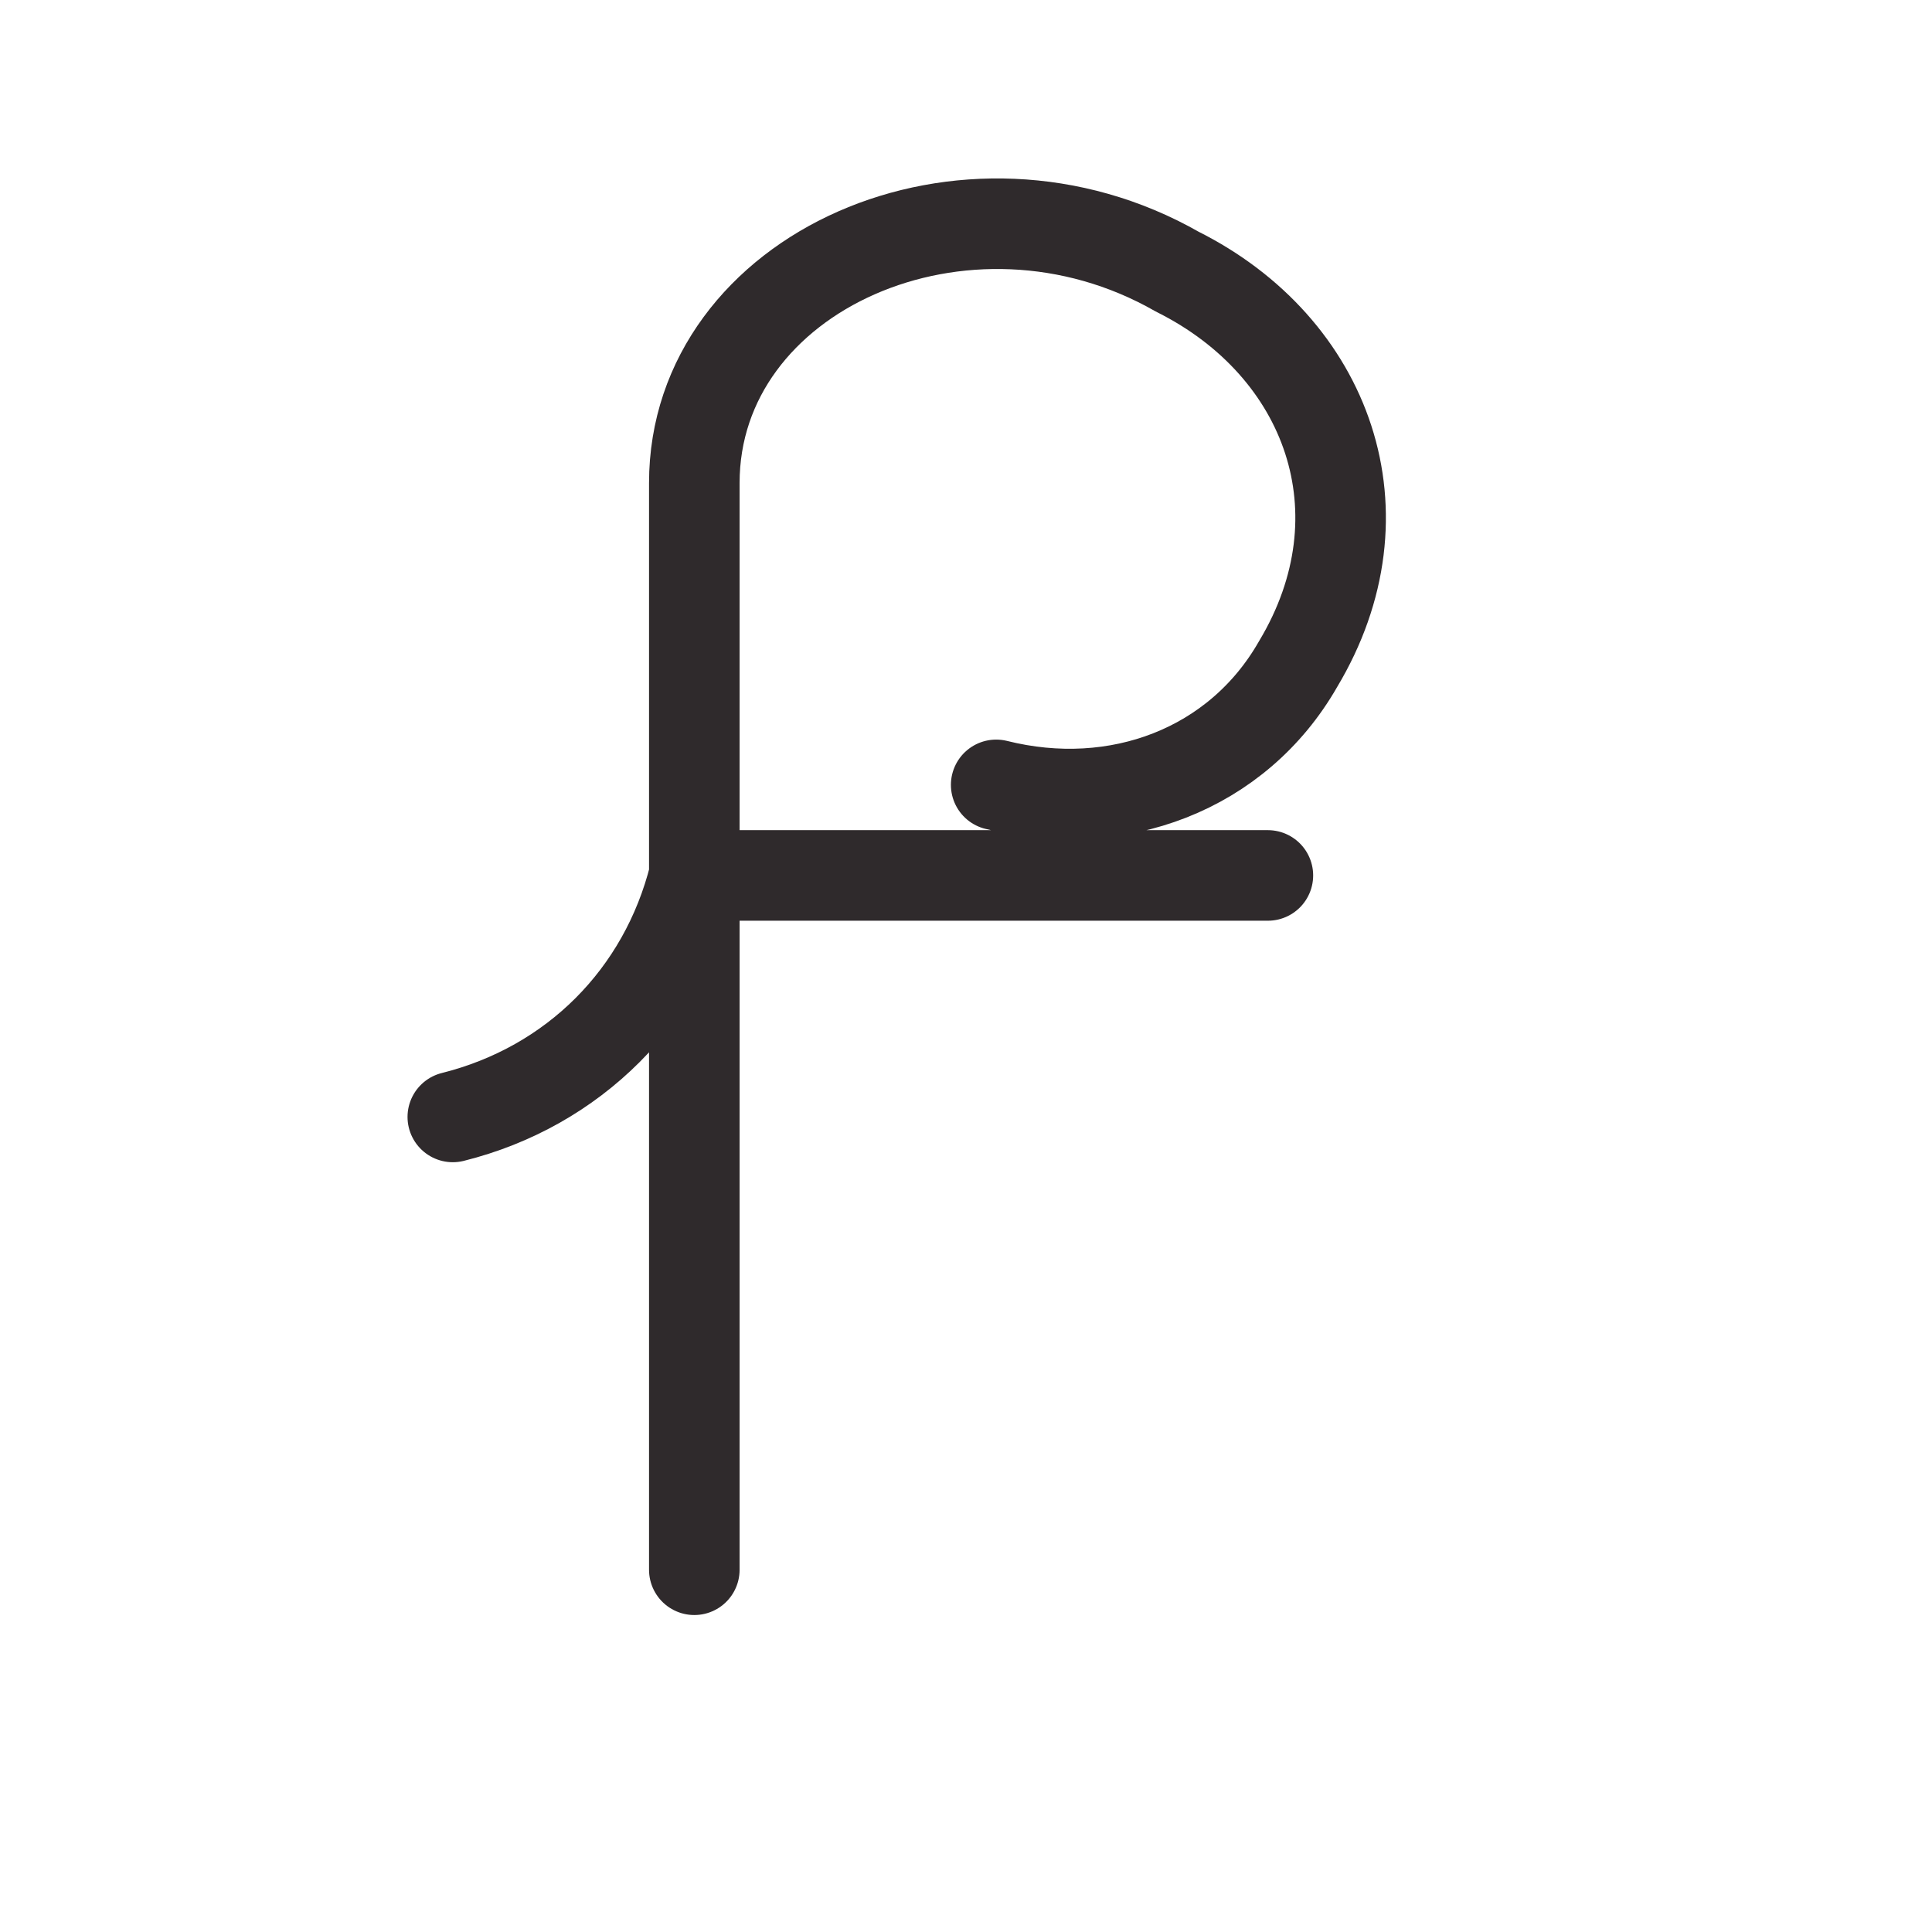
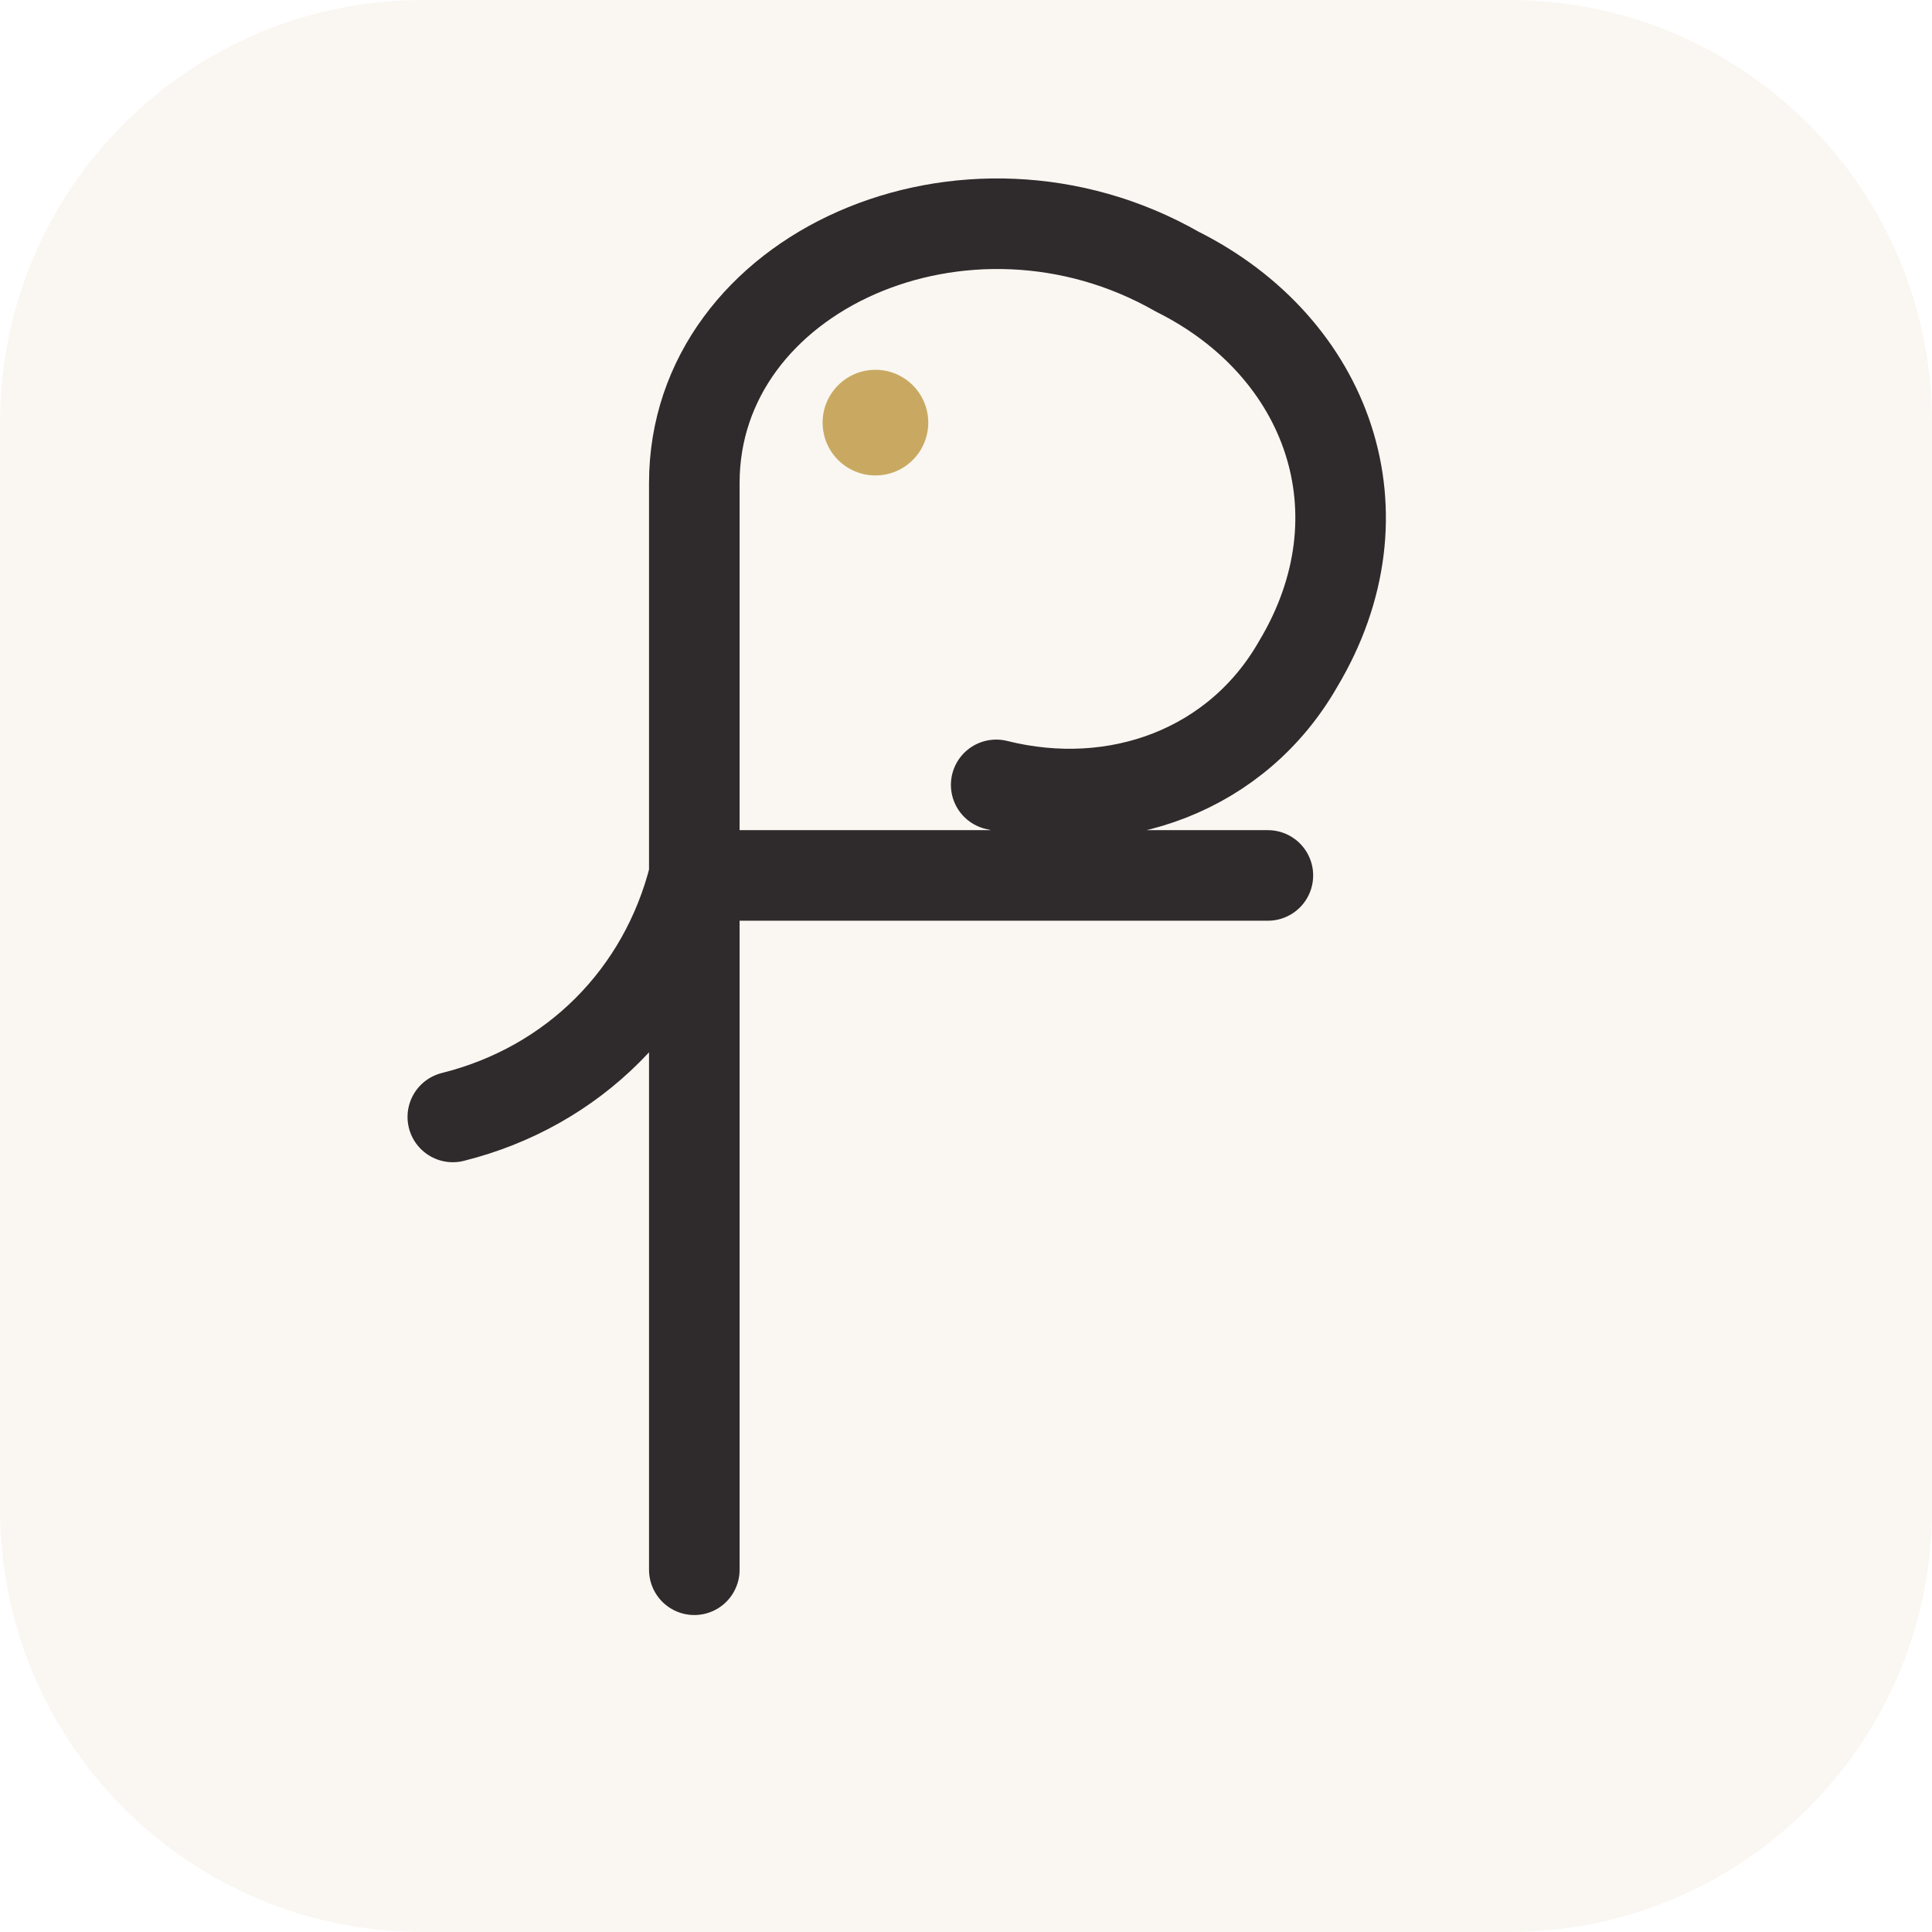
<svg xmlns="http://www.w3.org/2000/svg" viewBox="0 0 128 128" role="img" aria-label="Florisyn">
+   <rect width="128" height="128" rx="28" fill="#FAF7F2" />
  <path fill="none" stroke="#2F2A2C" stroke-width="6" stroke-linecap="round" stroke-linejoin="round" d="M46 104V32        M46 32c0-14 18-22 32-14 10 5 14 16 8 26-4 7-12 10-20 8        M46 58h38        M46 58c-2 8-8 14-16 16" />
+   <circle cx="58" cy="28" r="3.5" fill="#C9A962" />
</svg>
